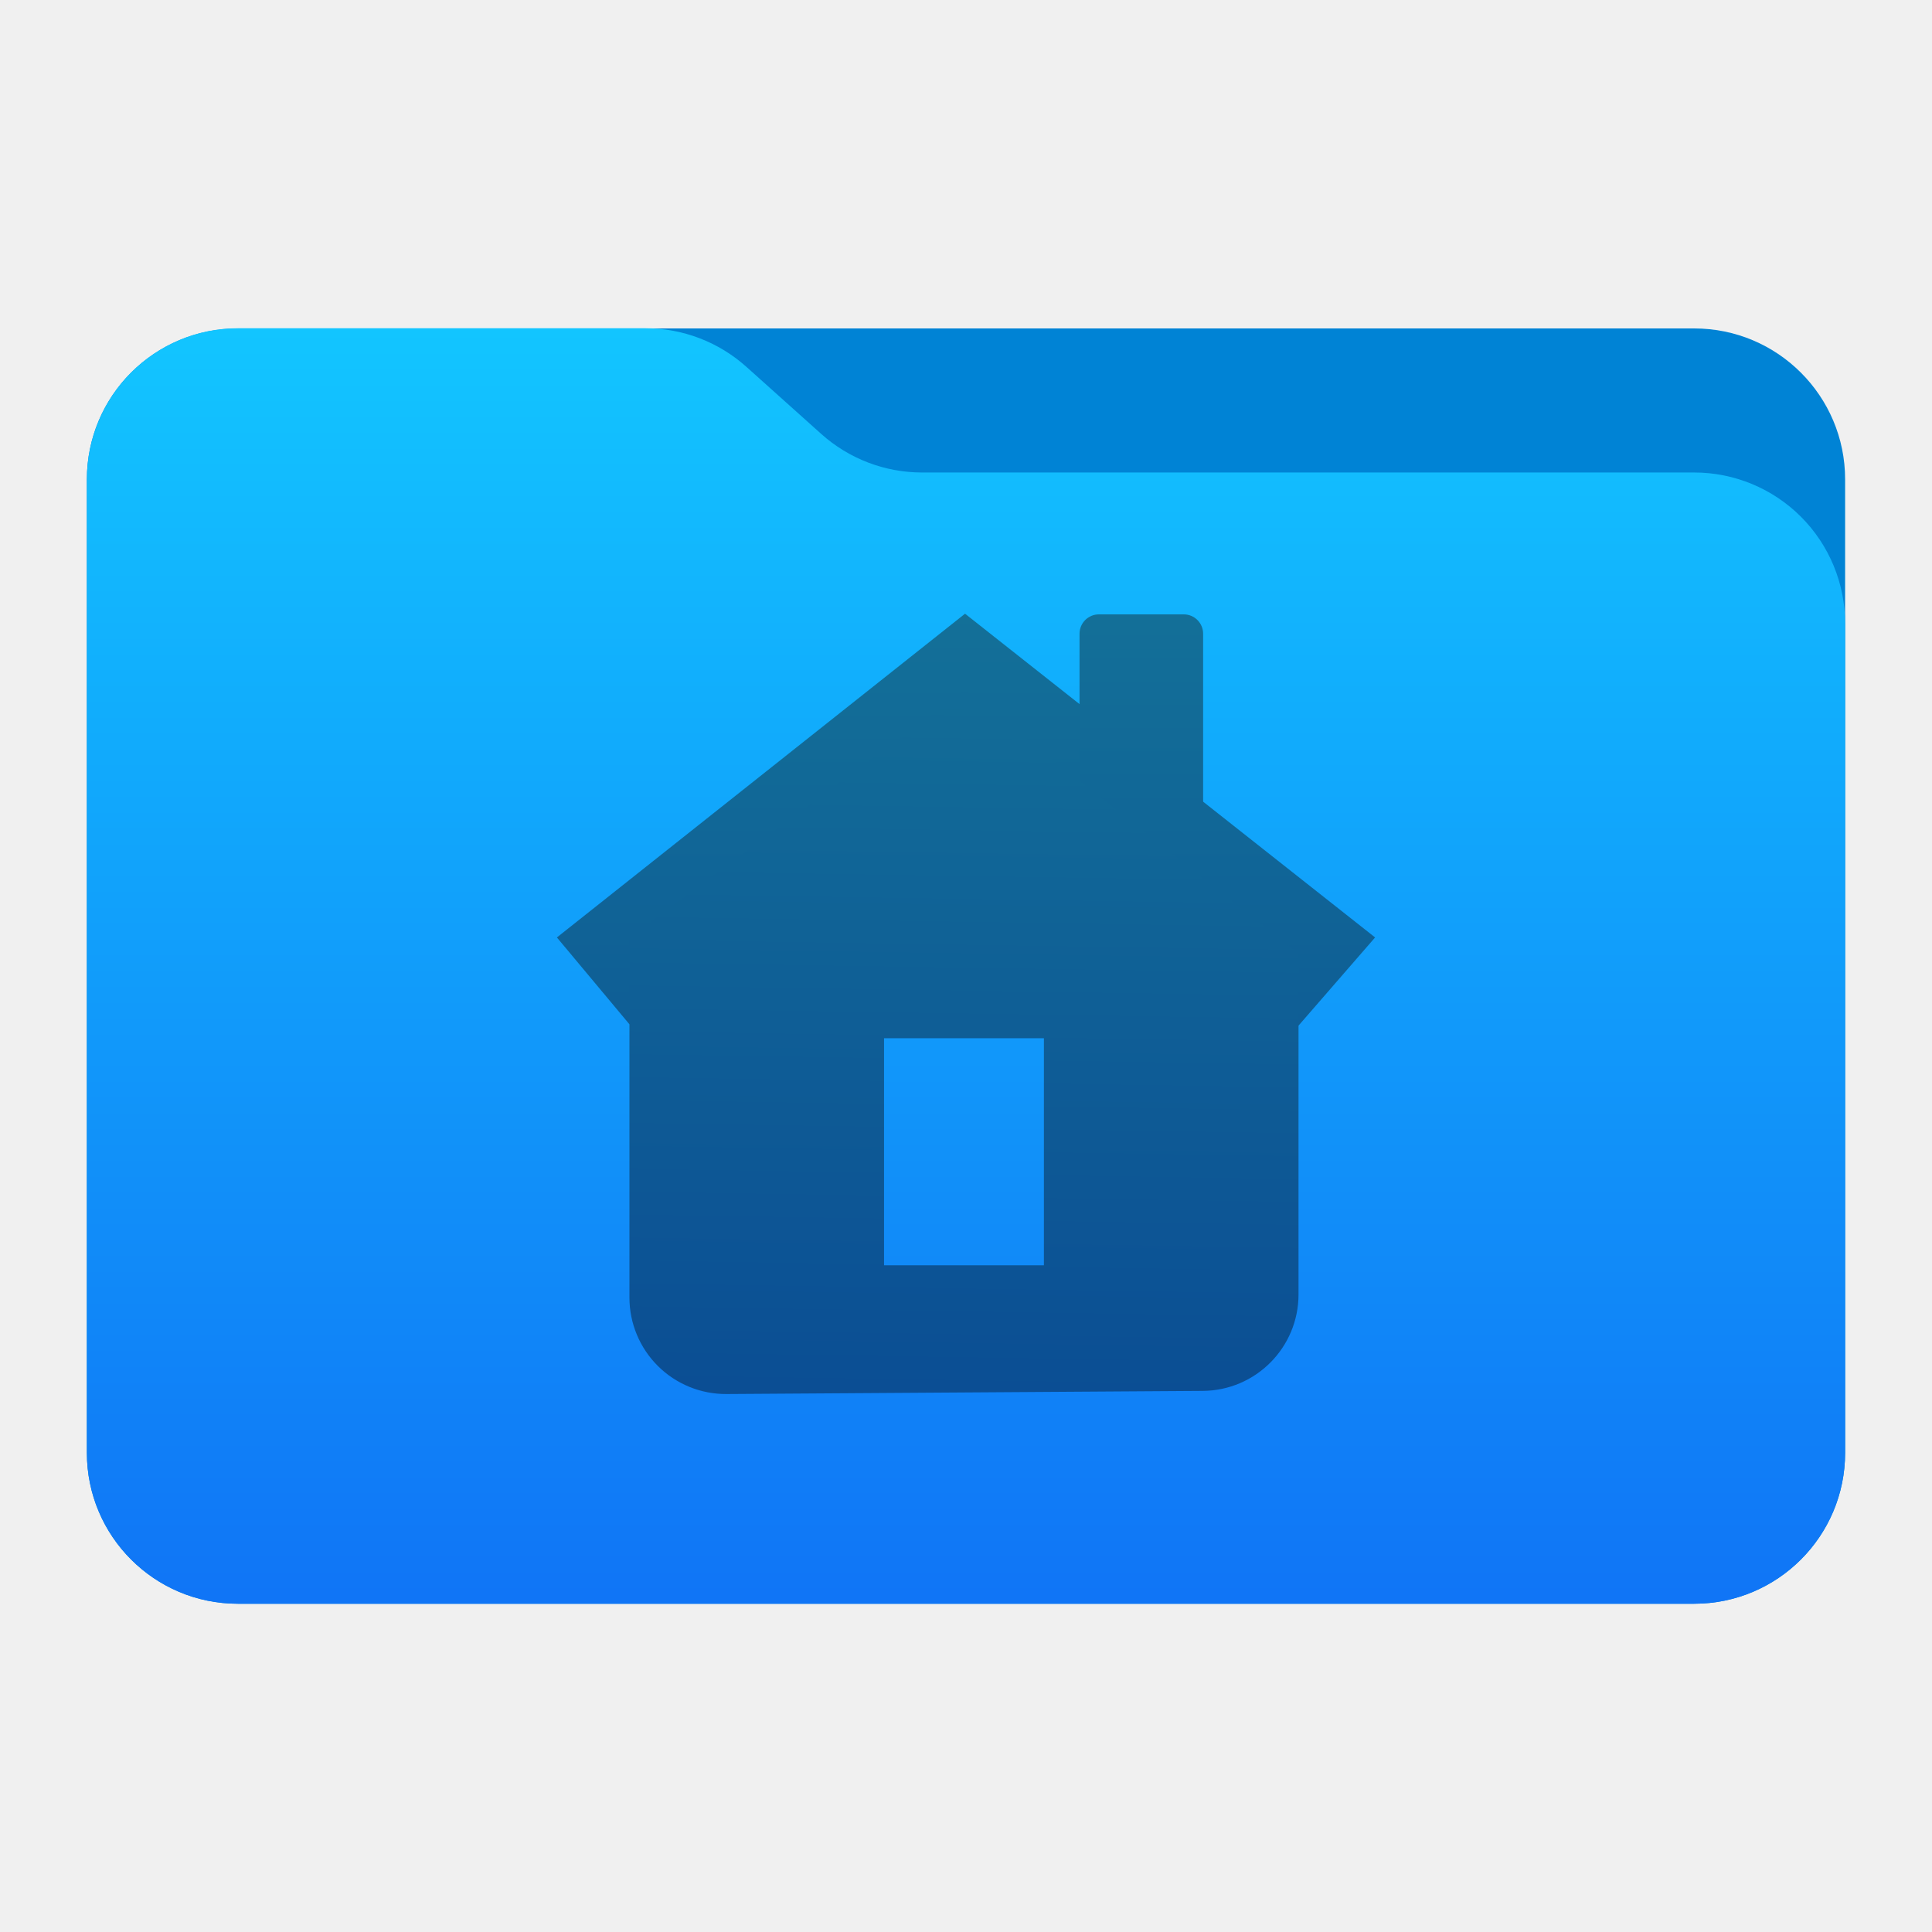
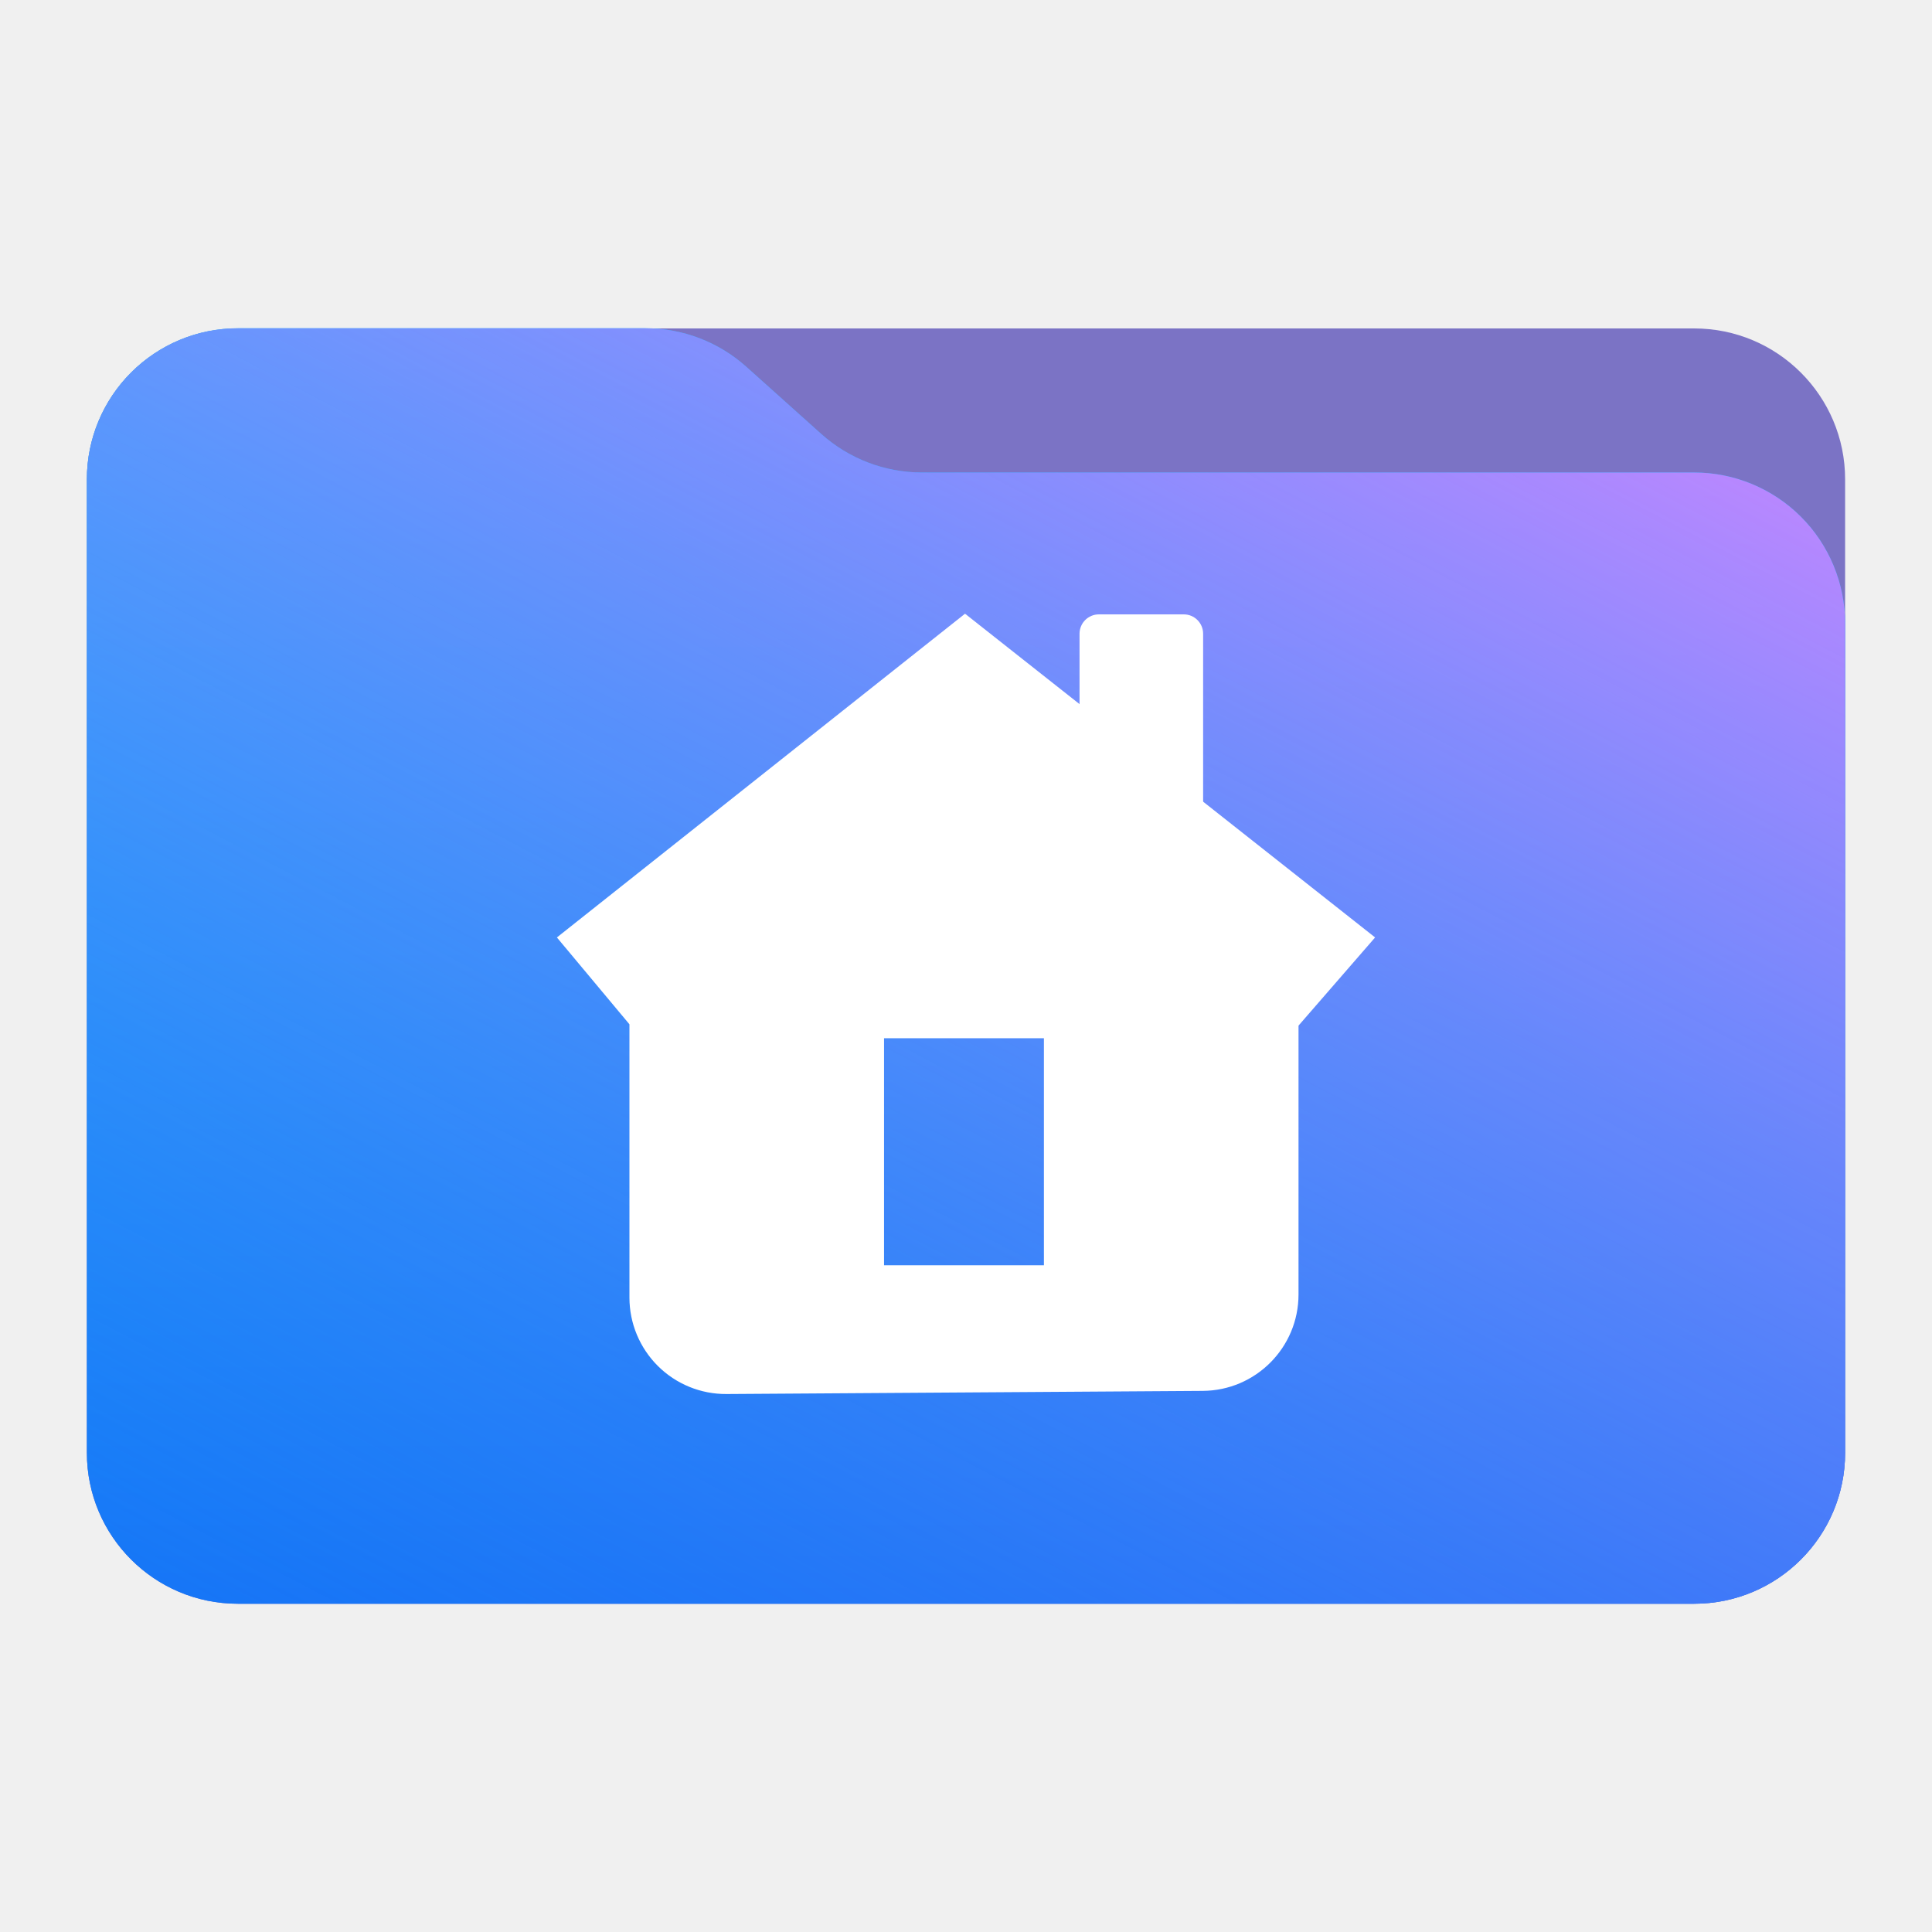
- <svg xmlns="http://www.w3.org/2000/svg" style="clip-rule:evenodd;fill-rule:evenodd;stroke-linejoin:round;stroke-miterlimit:2" viewBox="0 0 48 48">
-   <g transform="scale(.75)">
-     <path d="m61.122 15.88c0-2.762-2.239-5-5-5h-48.244c-2.761 0-5 2.238-5 5v32.246c0 2.761 2.239 5 5 5h48.244c2.761 0 5-2.239 5-5v-32.246z" style="fill:rgb(0,131,213)" />
-     <path d="m61.122 20.652c0-1.326-0.527-2.598-1.465-3.536-0.938-0.937-2.209-1.464-3.535-1.464h-25.58c-1.232 0-2.42-0.455-3.337-1.277-0.768-0.689-1.713-1.535-2.481-2.224-0.917-0.822-2.105-1.277-3.337-1.277h-13.509c-1.326 0-2.597 0.527-3.535 1.465-0.938 0.937-1.465 2.209-1.465 3.535v32.252c0 2.761 2.239 5 5 5h48.244c2.761 0 5-2.239 5-5v-27.474z" style="fill:url(#_Linear1)" />
-     <path d="m18.448 31.054 2.403 2.877 11.056-8.883 11.108 8.927 2.537-2.921-13.584-10.724-13.52 10.724z" style="fill:url(#_Linear2)" />
-     <path d="m39.855 20.994c0-0.355-0.287-0.642-0.641-0.642h-2.812c-0.354 0-0.641 0.287-0.641 0.642v5.758h4.094v-5.758z" style="fill:url(#_Linear3)" />
-     <path d="m20.851 42.985c0 0.851 0.34 1.666 0.943 2.266 0.604 0.6 1.422 0.934 2.273 0.928 4.218-0.028 11.577-0.076 15.775-0.104 1.756-0.011 3.173-1.438 3.173-3.194v-11.291l-11.047-8.723-11.117 8.187v11.931zm13.73-8.592h-5.296v7.521h5.296v-7.521z" style="fill:url(#_Linear4)" />
+ <svg xmlns="http://www.w3.org/2000/svg" xmlns:xlink="http://www.w3.org/1999/xlink" style="clip-rule:evenodd;fill-rule:evenodd;stroke-linejoin:round;stroke-miterlimit:2" viewBox="0 0 48 48" version="1.1" id="svg12">
+   <g transform="scale(.75)" id="g5">
+     <path d="m61.122 15.88c0-2.762-2.239-5-5-5h-48.244c-2.761 0-5 2.238-5 5v32.246c0 2.761 2.239 5 5 5h48.244c2.761 0 5-2.239 5-5v-32.246z" style="fill:#7b73c5;fill-opacity:1" id="path1" />
+     <path d="m61.122 20.652c0-1.326-0.527-2.598-1.465-3.536-0.938-0.937-2.209-1.464-3.535-1.464h-25.58c-1.232 0-2.42-0.455-3.337-1.277-0.768-0.689-1.713-1.535-2.481-2.224-0.917-0.822-2.105-1.277-3.337-1.277h-13.509c-1.326 0-2.597 0.527-3.535 1.465-0.938 0.937-1.465 2.209-1.465 3.535v32.252c0 2.761 2.239 5 5 5h48.244c2.761 0 5-2.239 5-5v-27.474z" style="fill:url(#_Linear1)" id="path2" />
+     <path d="m 61.122,20.652 c 0,-1.326 -0.527,-2.598 -1.465,-3.536 -0.938,-0.937 -2.209,-1.464 -3.535,-1.464 h -25.58 c -1.232,0 -2.42,-0.455 -3.337,-1.277 -0.768,-0.689 -1.713,-1.535 -2.481,-2.224 -0.917,-0.822 -2.105,-1.277 -3.337,-1.277 H 7.878 c -1.326,0 -2.597,0.527 -3.535,1.465 -0.938,0.937 -1.465,2.209 -1.465,3.535 v 32.252 c 0,2.761 2.239,5 5,5 h 48.244 c 2.761,0 5,-2.239 5,-5 z" style="clip-rule:evenodd;fill-rule:evenodd;stroke-linejoin:round;stroke-miterlimit:2;fill:url(#linearGradient83);fill-opacity:1" id="path12" />
+     <path d="m18.448 31.054 2.403 2.877 11.056-8.883 11.108 8.927 2.537-2.921-13.584-10.724-13.52 10.724z" style="fill:#ffffff;fill-opacity:1" id="path3" />
+     <path d="m39.855 20.994c0-0.355-0.287-0.642-0.641-0.642h-2.812c-0.354 0-0.641 0.287-0.641 0.642v5.758h4.094v-5.758z" style="fill:#ffffff;fill-opacity:1" id="path4" />
+     <path d="m20.851 42.985c0 0.851 0.34 1.666 0.943 2.266 0.604 0.6 1.422 0.934 2.273 0.928 4.218-0.028 11.577-0.076 15.775-0.104 1.756-0.011 3.173-1.438 3.173-3.194v-11.291l-11.047-8.723-11.117 8.187v11.931zm13.73-8.592h-5.296v7.521h5.296v-7.521z" style="fill:#ffffff;fill-opacity:1" id="path5" />
  </g>
-   <defs>
-     <linearGradient id="_Linear1" x2="1" gradientTransform="matrix(2.54933e-15,-41.6338,41.6338,2.54933e-15,445.153,52.7218)" gradientUnits="userSpaceOnUse">
-       <stop style="stop-color:rgb(16,117,246)" offset="0" />
-       <stop style="stop-color:rgb(18,197,255)" offset="1" />
+   <defs id="defs12">
+     <linearGradient id="linearGradient84" x2="1" gradientTransform="matrix(0,-41.6338,41.6338,0,445.153,52.7218)" gradientUnits="userSpaceOnUse" x1="0" y1="0" y2="0" spreadMethod="pad">
+       <stop style="stop-color:#1075f6;stop-opacity:0;" offset="0" id="stop83" />
+       <stop style="stop-color:#c486ff;stop-opacity:1;" offset="1" id="stop84" />
+     </linearGradient>
+     <linearGradient id="linearGradient82" x2="1" gradientTransform="matrix(0,-41.6338,41.6338,0,445.153,52.7218)" gradientUnits="userSpaceOnUse" x1="0" y1="0" y2="0" spreadMethod="pad">
+       <stop style="stop-color:#1075f6;stop-opacity:0;" offset="0" id="stop81" />
+       <stop style="stop-color:rgb(18,197,255)" offset="1" id="stop82" />
+     </linearGradient>
+     <linearGradient id="linearGradient80" x2="1" gradientTransform="matrix(0,-41.6338,41.6338,0,445.153,52.7218)" gradientUnits="userSpaceOnUse" x1="0" y1="0" y2="0" spreadMethod="pad">
+       <stop style="stop-color:#1075f6;stop-opacity:0;" offset="0" id="stop79" />
+       <stop style="stop-color:rgb(18,197,255)" offset="1" id="stop80" />
+     </linearGradient>
+     <linearGradient id="linearGradient78" x2="1" gradientTransform="matrix(0,-41.6338,41.6338,0,445.153,52.7218)" gradientUnits="userSpaceOnUse" x1="0" y1="0" y2="0" spreadMethod="pad">
+       <stop style="stop-color:#1075f6;stop-opacity:0;" offset="0" id="stop77" />
+       <stop style="stop-color:rgb(18,197,255)" offset="1" id="stop78" />
+     </linearGradient>
+     <linearGradient id="linearGradient76" x2="1" gradientTransform="matrix(0,-41.6338,41.6338,0,445.153,52.7218)" gradientUnits="userSpaceOnUse" x1="0" y1="0" y2="0" spreadMethod="pad">
+       <stop style="stop-color:#1075f6;stop-opacity:0.098;" offset="0" id="stop75" />
+       <stop style="stop-color:rgb(18,197,255)" offset="1" id="stop76" />
+     </linearGradient>
+     <linearGradient id="linearGradient74" x2="1" gradientTransform="matrix(0,-41.6338,41.6338,0,445.153,52.7218)" gradientUnits="userSpaceOnUse" x1="0" y1="0" y2="0" spreadMethod="pad">
+       <stop style="stop-color:#1075f6;stop-opacity:0.237;" offset="0" id="stop73" />
+       <stop style="stop-color:rgb(18,197,255)" offset="1" id="stop74" />
+     </linearGradient>
+     <linearGradient id="linearGradient72" x2="1" gradientTransform="matrix(0,-41.6338,41.6338,0,445.153,52.7218)" gradientUnits="userSpaceOnUse" x1="0" y1="0" y2="0" spreadMethod="pad">
+       <stop style="stop-color:#1075f6;stop-opacity:0.316;" offset="0" id="stop71" />
+       <stop style="stop-color:rgb(18,197,255)" offset="1" id="stop72" />
+     </linearGradient>
+     <linearGradient id="linearGradient70" x2="1" gradientTransform="matrix(0,-41.6338,41.6338,0,445.153,52.7218)" gradientUnits="userSpaceOnUse" x1="0" y1="0" y2="0" spreadMethod="pad">
+       <stop style="stop-color:#1075f6;stop-opacity:0.403;" offset="0" id="stop69" />
+       <stop style="stop-color:rgb(18,197,255)" offset="1" id="stop70" />
+     </linearGradient>
+     <linearGradient id="linearGradient68" x2="1" gradientTransform="matrix(0,-41.6338,41.6338,0,445.153,52.7218)" gradientUnits="userSpaceOnUse" x1="0" y1="0" y2="0" spreadMethod="pad">
+       <stop style="stop-color:#1075f6;stop-opacity:0.554;" offset="0" id="stop67" />
+       <stop style="stop-color:rgb(18,197,255)" offset="1" id="stop68" />
+     </linearGradient>
+     <linearGradient id="linearGradient66" x2="1" gradientTransform="matrix(0,-41.6338,41.6338,0,445.153,52.7218)" gradientUnits="userSpaceOnUse" x1="0" y1="0" y2="0" spreadMethod="pad">
+       <stop style="stop-color:#1075f6;stop-opacity:0.598;" offset="0" id="stop65" />
+       <stop style="stop-color:rgb(18,197,255)" offset="1" id="stop66" />
+     </linearGradient>
+     <linearGradient id="linearGradient64" x2="1" gradientTransform="matrix(0,-41.6338,41.6338,0,445.153,52.7218)" gradientUnits="userSpaceOnUse" x1="0" y1="0" y2="0" spreadMethod="pad">
+       <stop style="stop-color:#1075f6;stop-opacity:0.605;" offset="0" id="stop63" />
+       <stop style="stop-color:rgb(18,197,255)" offset="1" id="stop64" />
+     </linearGradient>
+     <linearGradient id="linearGradient62" x2="1" gradientTransform="matrix(0,-41.6338,41.6338,0,445.153,52.7218)" gradientUnits="userSpaceOnUse" x1="0" y1="0" y2="0" spreadMethod="pad">
+       <stop style="stop-color:#1075f6;stop-opacity:0.612;" offset="0" id="stop61" />
+       <stop style="stop-color:rgb(18,197,255)" offset="1" id="stop62" />
+     </linearGradient>
+     <linearGradient id="linearGradient60" x2="1" gradientTransform="matrix(0,-41.6338,41.6338,0,445.153,52.7218)" gradientUnits="userSpaceOnUse" x1="0" y1="0" y2="0" spreadMethod="pad">
+       <stop style="stop-color:#1075f6;stop-opacity:0.624;" offset="0" id="stop59" />
+       <stop style="stop-color:rgb(18,197,255)" offset="1" id="stop60" />
+     </linearGradient>
+     <linearGradient id="linearGradient58" x2="1" gradientTransform="matrix(0,-41.6338,41.6338,0,445.153,52.7218)" gradientUnits="userSpaceOnUse" x1="0" y1="0" y2="0" spreadMethod="pad">
+       <stop style="stop-color:#1075f6;stop-opacity:0.638;" offset="0" id="stop57" />
+       <stop style="stop-color:rgb(18,197,255)" offset="1" id="stop58" />
+     </linearGradient>
+     <linearGradient id="linearGradient56" x2="1" gradientTransform="matrix(0,-41.6338,41.6338,0,445.153,52.7218)" gradientUnits="userSpaceOnUse" x1="0" y1="0" y2="0" spreadMethod="pad">
+       <stop style="stop-color:#1075f6;stop-opacity:0.649;" offset="0" id="stop55" />
+       <stop style="stop-color:rgb(18,197,255)" offset="1" id="stop56" />
+     </linearGradient>
+     <linearGradient id="linearGradient54" x2="1" gradientTransform="matrix(0,-41.6338,41.6338,0,445.153,52.7218)" gradientUnits="userSpaceOnUse" x1="0" y1="0" y2="0" spreadMethod="pad">
+       <stop style="stop-color:#1075f6;stop-opacity:0.655;" offset="0" id="stop53" />
+       <stop style="stop-color:rgb(18,197,255)" offset="1" id="stop54" />
+     </linearGradient>
+     <linearGradient id="linearGradient52" x2="1" gradientTransform="matrix(0,-41.6338,41.6338,0,445.153,52.7218)" gradientUnits="userSpaceOnUse" x1="0" y1="0" y2="0" spreadMethod="pad">
+       <stop style="stop-color:#1075f6;stop-opacity:0.655;" offset="0" id="stop51" />
+       <stop style="stop-color:rgb(18,197,255)" offset="1" id="stop52" />
+     </linearGradient>
+     <linearGradient id="linearGradient50" x2="1" gradientTransform="matrix(0,-41.6338,41.6338,0,445.153,52.7218)" gradientUnits="userSpaceOnUse" x1="0" y1="0" y2="0" spreadMethod="pad">
+       <stop style="stop-color:#1075f6;stop-opacity:0.394;" offset="0" id="stop49" />
+       <stop style="stop-color:rgb(18,197,255)" offset="1" id="stop50" />
+     </linearGradient>
+     <linearGradient id="linearGradient48" x2="1" gradientTransform="matrix(0,-41.6338,41.6338,0,445.153,52.7218)" gradientUnits="userSpaceOnUse" x1="0" y1="0" y2="0" spreadMethod="pad">
+       <stop style="stop-color:#1075f6;stop-opacity:0.396;" offset="0" id="stop47" />
+       <stop style="stop-color:rgb(18,197,255)" offset="1" id="stop48" />
+     </linearGradient>
+     <linearGradient id="linearGradient46" x2="1" gradientTransform="matrix(0,-41.6338,41.6338,0,445.153,52.7218)" gradientUnits="userSpaceOnUse" x1="0" y1="0" y2="0" spreadMethod="pad">
+       <stop style="stop-color:#1075f6;stop-opacity:0.397;" offset="0" id="stop45" />
+       <stop style="stop-color:rgb(18,197,255)" offset="1" id="stop46" />
+     </linearGradient>
+     <linearGradient id="linearGradient44" x2="1" gradientTransform="matrix(0,-41.6338,41.6338,0,445.153,52.7218)" gradientUnits="userSpaceOnUse" x1="0" y1="0" y2="0" spreadMethod="pad">
+       <stop style="stop-color:#1075f6;stop-opacity:0.404;" offset="0" id="stop43" />
+       <stop style="stop-color:rgb(18,197,255)" offset="1" id="stop44" />
+     </linearGradient>
+     <linearGradient id="linearGradient42" x2="1" gradientTransform="matrix(0,-41.6338,41.6338,0,445.153,52.7218)" gradientUnits="userSpaceOnUse" x1="0" y1="0" y2="0" spreadMethod="pad">
+       <stop style="stop-color:#1075f6;stop-opacity:0.414;" offset="0" id="stop41" />
+       <stop style="stop-color:rgb(18,197,255)" offset="1" id="stop42" />
+     </linearGradient>
+     <linearGradient id="linearGradient40" x2="1" gradientTransform="matrix(0,-41.6338,41.6338,0,445.153,52.7218)" gradientUnits="userSpaceOnUse" x1="0" y1="0" y2="0" spreadMethod="pad">
+       <stop style="stop-color:#1075f6;stop-opacity:0.415;" offset="0" id="stop39" />
+       <stop style="stop-color:rgb(18,197,255)" offset="1" id="stop40" />
+     </linearGradient>
+     <linearGradient id="linearGradient38" x2="1" gradientTransform="matrix(0,-41.6338,41.6338,0,445.153,52.7218)" gradientUnits="userSpaceOnUse" x1="0" y1="0" y2="0" spreadMethod="pad">
+       <stop style="stop-color:#1075f6;stop-opacity:0.417;" offset="0" id="stop37" />
+       <stop style="stop-color:rgb(18,197,255)" offset="1" id="stop38" />
+     </linearGradient>
+     <linearGradient id="linearGradient36" x2="1" gradientTransform="matrix(0,-41.6338,41.6338,0,445.153,52.7218)" gradientUnits="userSpaceOnUse" x1="0" y1="0" y2="0" spreadMethod="pad">
+       <stop style="stop-color:#1075f6;stop-opacity:0;" offset="0" id="stop35" />
+       <stop style="stop-color:rgb(18,197,255)" offset="1" id="stop36" />
+     </linearGradient>
+     <linearGradient id="linearGradient34" x2="1" gradientTransform="matrix(0,-41.6338,41.6338,0,445.153,52.7218)" gradientUnits="userSpaceOnUse" x1="0" y1="0" y2="0" spreadMethod="pad">
+       <stop style="stop-color:#1075f6;stop-opacity:0;" offset="0" id="stop33" />
+       <stop style="stop-color:rgb(18,197,255)" offset="1" id="stop34" />
+     </linearGradient>
+     <linearGradient id="linearGradient32" x2="1" gradientTransform="matrix(0,-41.6338,41.6338,0,445.153,52.7218)" gradientUnits="userSpaceOnUse" x1="0" y1="0" y2="0" spreadMethod="pad">
+       <stop style="stop-color:#1075f6;stop-opacity:0;" offset="0" id="stop31" />
+       <stop style="stop-color:rgb(18,197,255)" offset="1" id="stop32" />
+     </linearGradient>
+     <linearGradient id="linearGradient30" x2="1" gradientTransform="matrix(0,-41.6338,41.6338,0,445.153,52.7218)" gradientUnits="userSpaceOnUse" x1="0" y1="0" y2="0" spreadMethod="pad">
+       <stop style="stop-color:#1075f6;stop-opacity:0;" offset="0" id="stop29" />
+       <stop style="stop-color:rgb(18,197,255)" offset="1" id="stop30" />
+     </linearGradient>
+     <linearGradient id="linearGradient28" x2="1" gradientTransform="matrix(0,-41.6338,41.6338,0,445.153,52.7218)" gradientUnits="userSpaceOnUse" x1="0" y1="0" y2="0" spreadMethod="pad">
+       <stop style="stop-color:#1075f6;stop-opacity:0;" offset="0" id="stop27" />
+       <stop style="stop-color:rgb(18,197,255)" offset="1" id="stop28" />
+     </linearGradient>
+     <linearGradient id="linearGradient26" x2="1" gradientTransform="matrix(0,-41.6338,41.6338,0,445.153,52.7218)" gradientUnits="userSpaceOnUse" x1="0" y1="0" y2="0" spreadMethod="pad">
+       <stop style="stop-color:#1075f6;stop-opacity:0;" offset="0" id="stop25" />
+       <stop style="stop-color:rgb(18,197,255)" offset="1" id="stop26" />
+     </linearGradient>
+     <linearGradient id="linearGradient24" x2="1" gradientTransform="matrix(0,-41.6338,41.6338,0,445.153,52.7218)" gradientUnits="userSpaceOnUse" x1="0" y1="0" y2="0" spreadMethod="pad">
+       <stop style="stop-color:#1075f6;stop-opacity:0;" offset="0" id="stop23" />
+       <stop style="stop-color:rgb(18,197,255)" offset="1" id="stop24" />
+     </linearGradient>
+     <linearGradient id="linearGradient22" x2="1" gradientTransform="matrix(0,-41.6338,41.6338,0,445.153,52.7218)" gradientUnits="userSpaceOnUse" x1="0" y1="0" y2="0" spreadMethod="pad">
+       <stop style="stop-color:#1075f6;stop-opacity:0;" offset="0" id="stop21" />
+       <stop style="stop-color:rgb(18,197,255)" offset="1" id="stop22" />
+     </linearGradient>
+     <linearGradient id="linearGradient20" x2="1" gradientTransform="matrix(0,-41.6338,41.6338,0,445.153,52.7218)" gradientUnits="userSpaceOnUse" x1="0" y1="0" y2="0" spreadMethod="pad">
+       <stop style="stop-color:#1075f6;stop-opacity:0;" offset="0" id="stop19" />
+       <stop style="stop-color:rgb(18,197,255)" offset="1" id="stop20" />
+     </linearGradient>
+     <linearGradient id="linearGradient18" x2="1" gradientTransform="matrix(0,-41.6338,41.6338,0,445.153,52.7218)" gradientUnits="userSpaceOnUse" x1="0" y1="0" y2="0" spreadMethod="pad">
+       <stop style="stop-color:#1075f6;stop-opacity:0.045;" offset="0" id="stop17" />
+       <stop style="stop-color:rgb(18,197,255)" offset="1" id="stop18" />
+     </linearGradient>
+     <linearGradient id="linearGradient16" x2="1" gradientTransform="matrix(0,-41.6338,41.6338,0,445.153,52.7218)" gradientUnits="userSpaceOnUse" x1="0" y1="0" y2="0" spreadMethod="pad">
+       <stop style="stop-color:#1075f6;stop-opacity:0.067;" offset="0" id="stop15" />
+       <stop style="stop-color:rgb(18,197,255)" offset="1" id="stop16" />
+     </linearGradient>
+     <linearGradient id="linearGradient14" x2="1" gradientTransform="matrix(2.54933e-15,-41.6338,41.6338,2.54933e-15,445.153,52.7218)" gradientUnits="userSpaceOnUse">
+       <stop style="stop-color:#1075f6;stop-opacity:0.068;" offset="0" id="stop13" />
+       <stop style="stop-color:rgb(18,197,255)" offset="1" id="stop14" />
+     </linearGradient>
+     <linearGradient id="_Linear1" x2="1" gradientTransform="matrix(2.54933e-15,-41.6338,41.6338,2.54933e-15,445.153,52.7218)" gradientUnits="userSpaceOnUse" xlink:href="#linearGradient82">
+       <stop style="stop-color:rgb(16,117,246)" offset="0" id="stop5" />
+       <stop style="stop-color:rgb(18,197,255)" offset="1" id="stop6" />
    </linearGradient>
    <linearGradient id="_Linear2" x2="1" gradientTransform="matrix(-.0931097 25.7244 -25.7244 -.0931097 -490.977 18.4371)" gradientUnits="userSpaceOnUse">
-       <stop style="stop-color:rgb(19,112,152)" offset="0" />
-       <stop style="stop-color:rgb(11,78,148)" offset="1" />
+       <stop style="stop-color:rgb(19,112,152)" offset="0" id="stop7" />
+       <stop style="stop-color:rgb(11,78,148)" offset="1" id="stop8" />
    </linearGradient>
    <linearGradient id="_Linear3" x2="1" gradientTransform="matrix(1.61143e-15,26.3166,-26.3166,1.61143e-15,-497.787,19.8626)" gradientUnits="userSpaceOnUse">
-       <stop style="stop-color:rgb(19,112,152)" offset="0" />
-       <stop style="stop-color:rgb(11,78,148)" offset="1" />
+       <stop style="stop-color:rgb(19,112,152)" offset="0" id="stop9" />
+       <stop style="stop-color:rgb(11,78,148)" offset="1" id="stop10" />
    </linearGradient>
    <linearGradient id="_Linear4" x2="1" gradientTransform="matrix(-.329696 25.7244 -25.7244 -.329696 -556.333 12.7908)" gradientUnits="userSpaceOnUse">
-       <stop style="stop-color:rgb(19,112,152)" offset="0" />
-       <stop style="stop-color:rgb(11,78,148)" offset="1" />
+       <stop style="stop-color:rgb(19,112,152)" offset="0" id="stop11" />
+       <stop style="stop-color:rgb(11,78,148)" offset="1" id="stop12" />
    </linearGradient>
+     <linearGradient xlink:href="#linearGradient84" id="linearGradient83" gradientUnits="userSpaceOnUse" gradientTransform="matrix(0,-41.6338,41.6338,0,445.153,52.7218)" x2="1.12" x1="-0.428" y1="-10.432" y2="-9.623" />
  </defs>
</svg>
